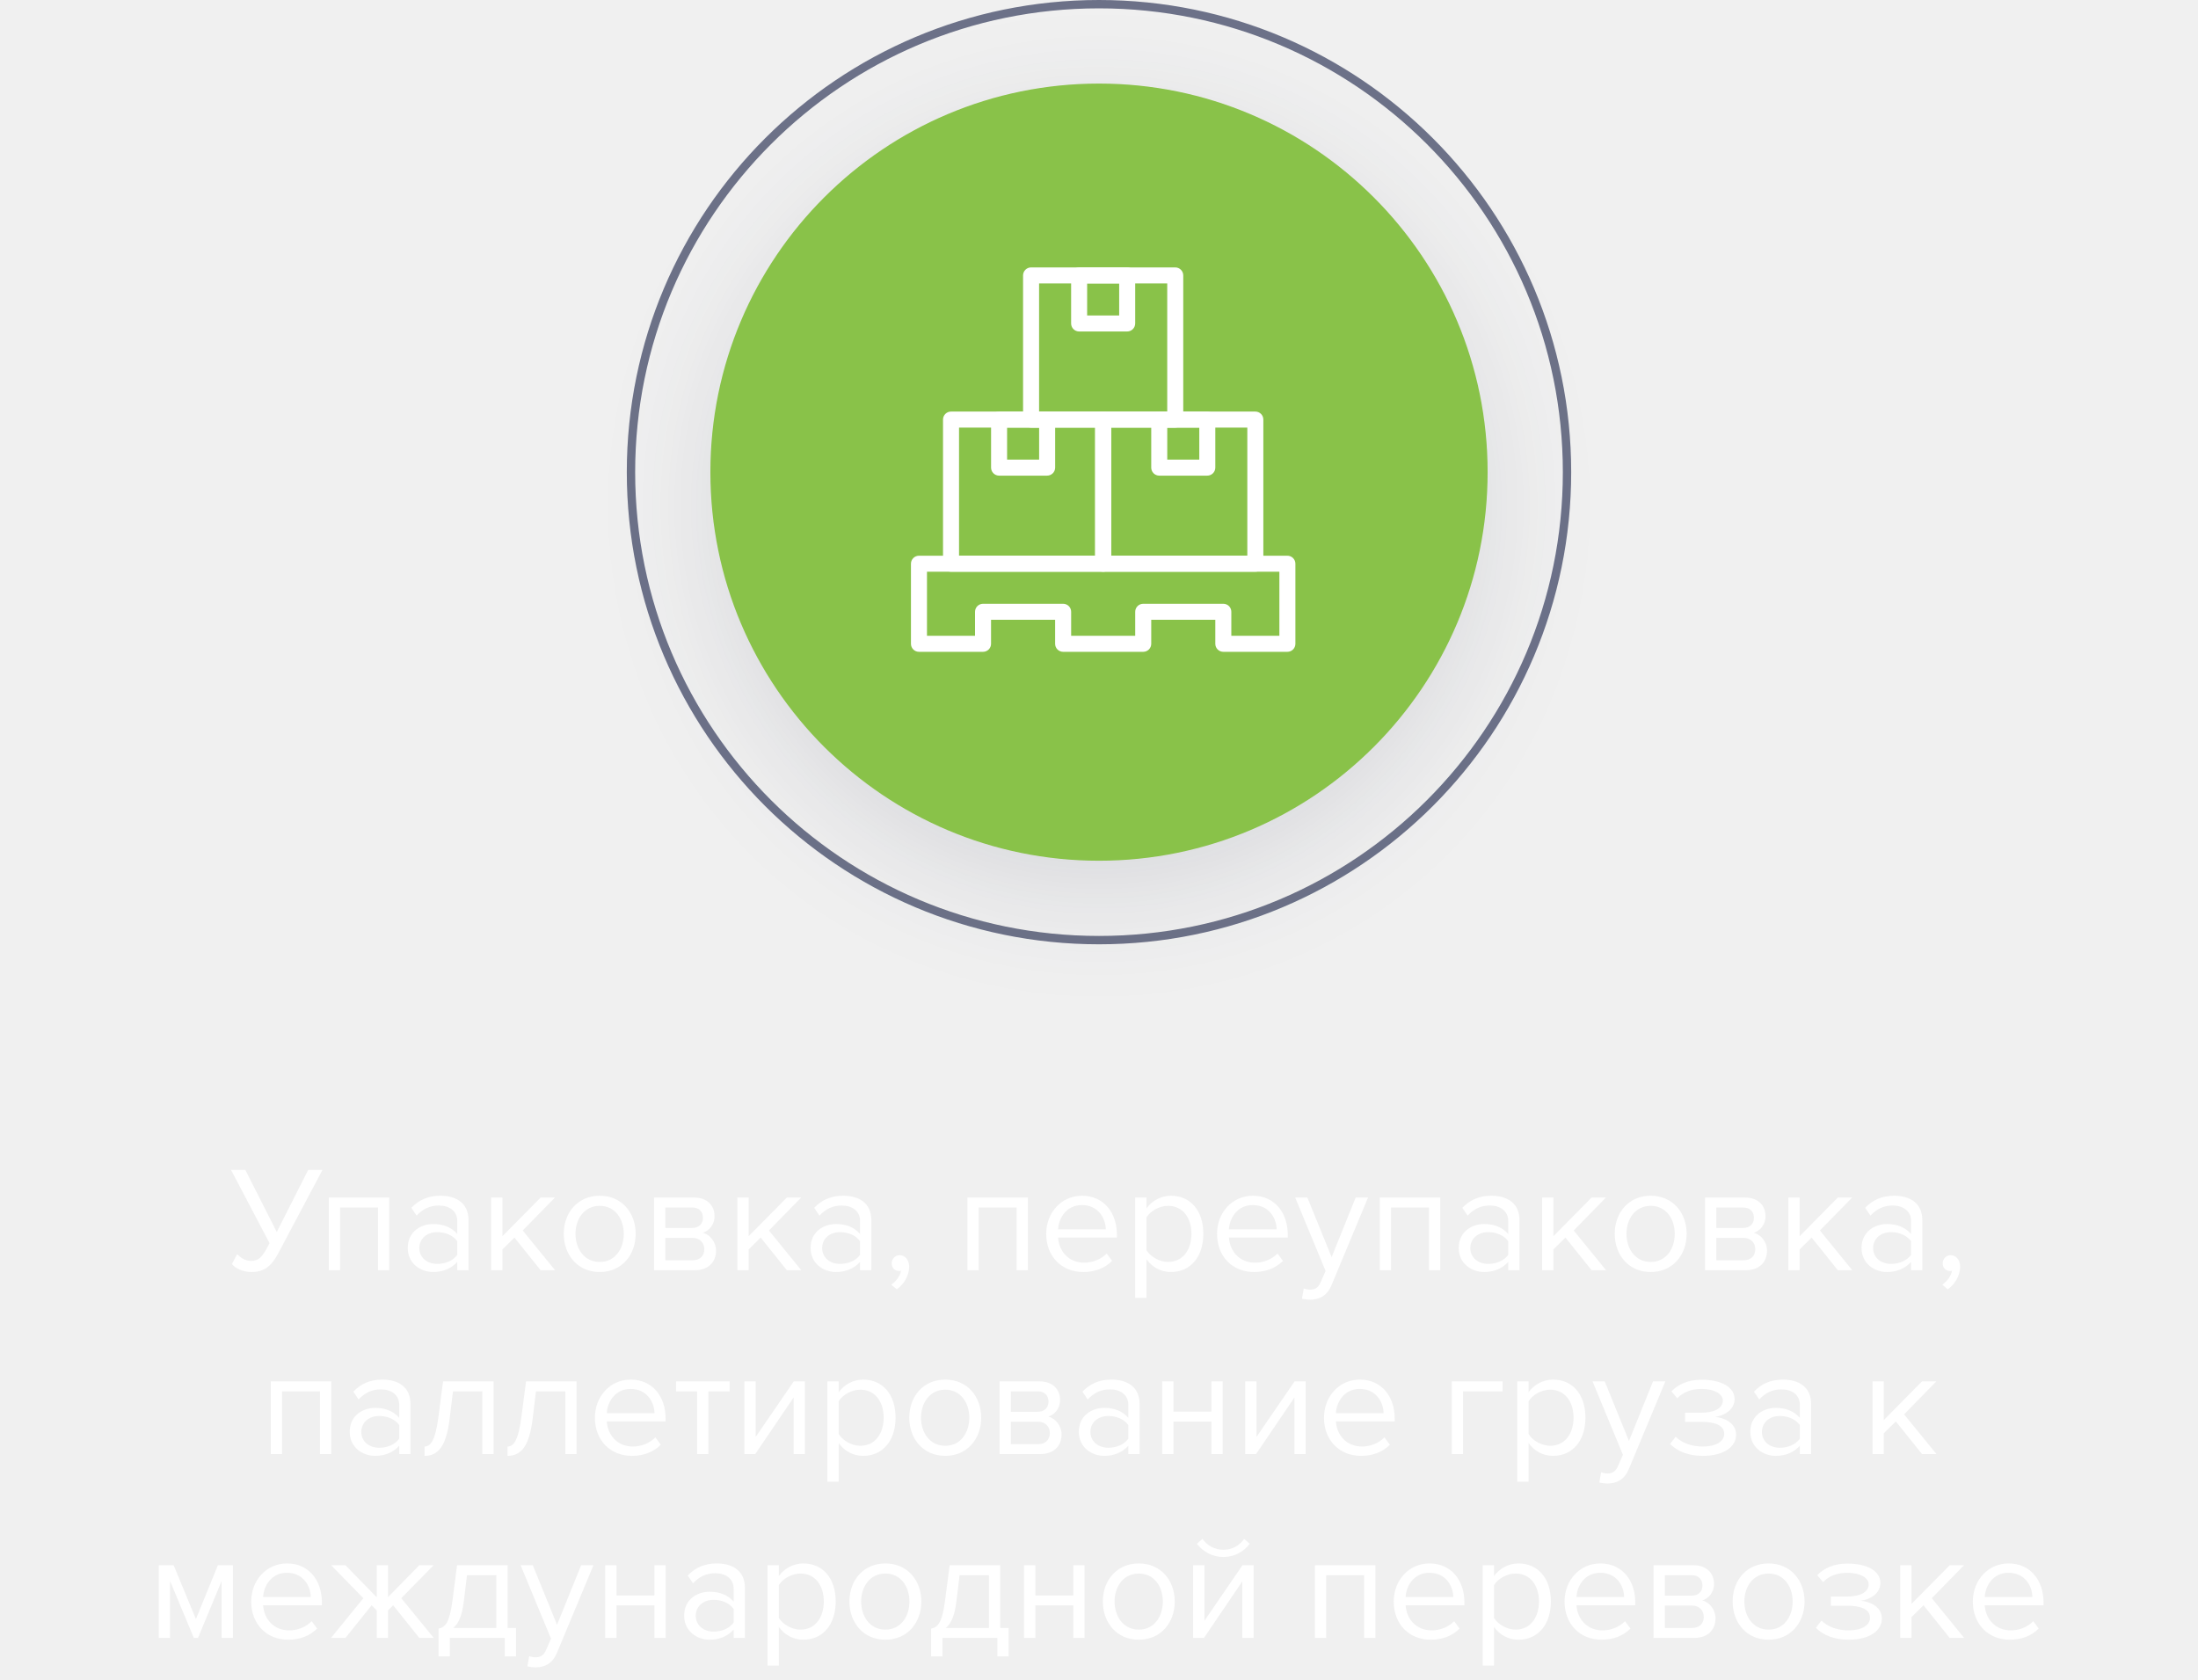
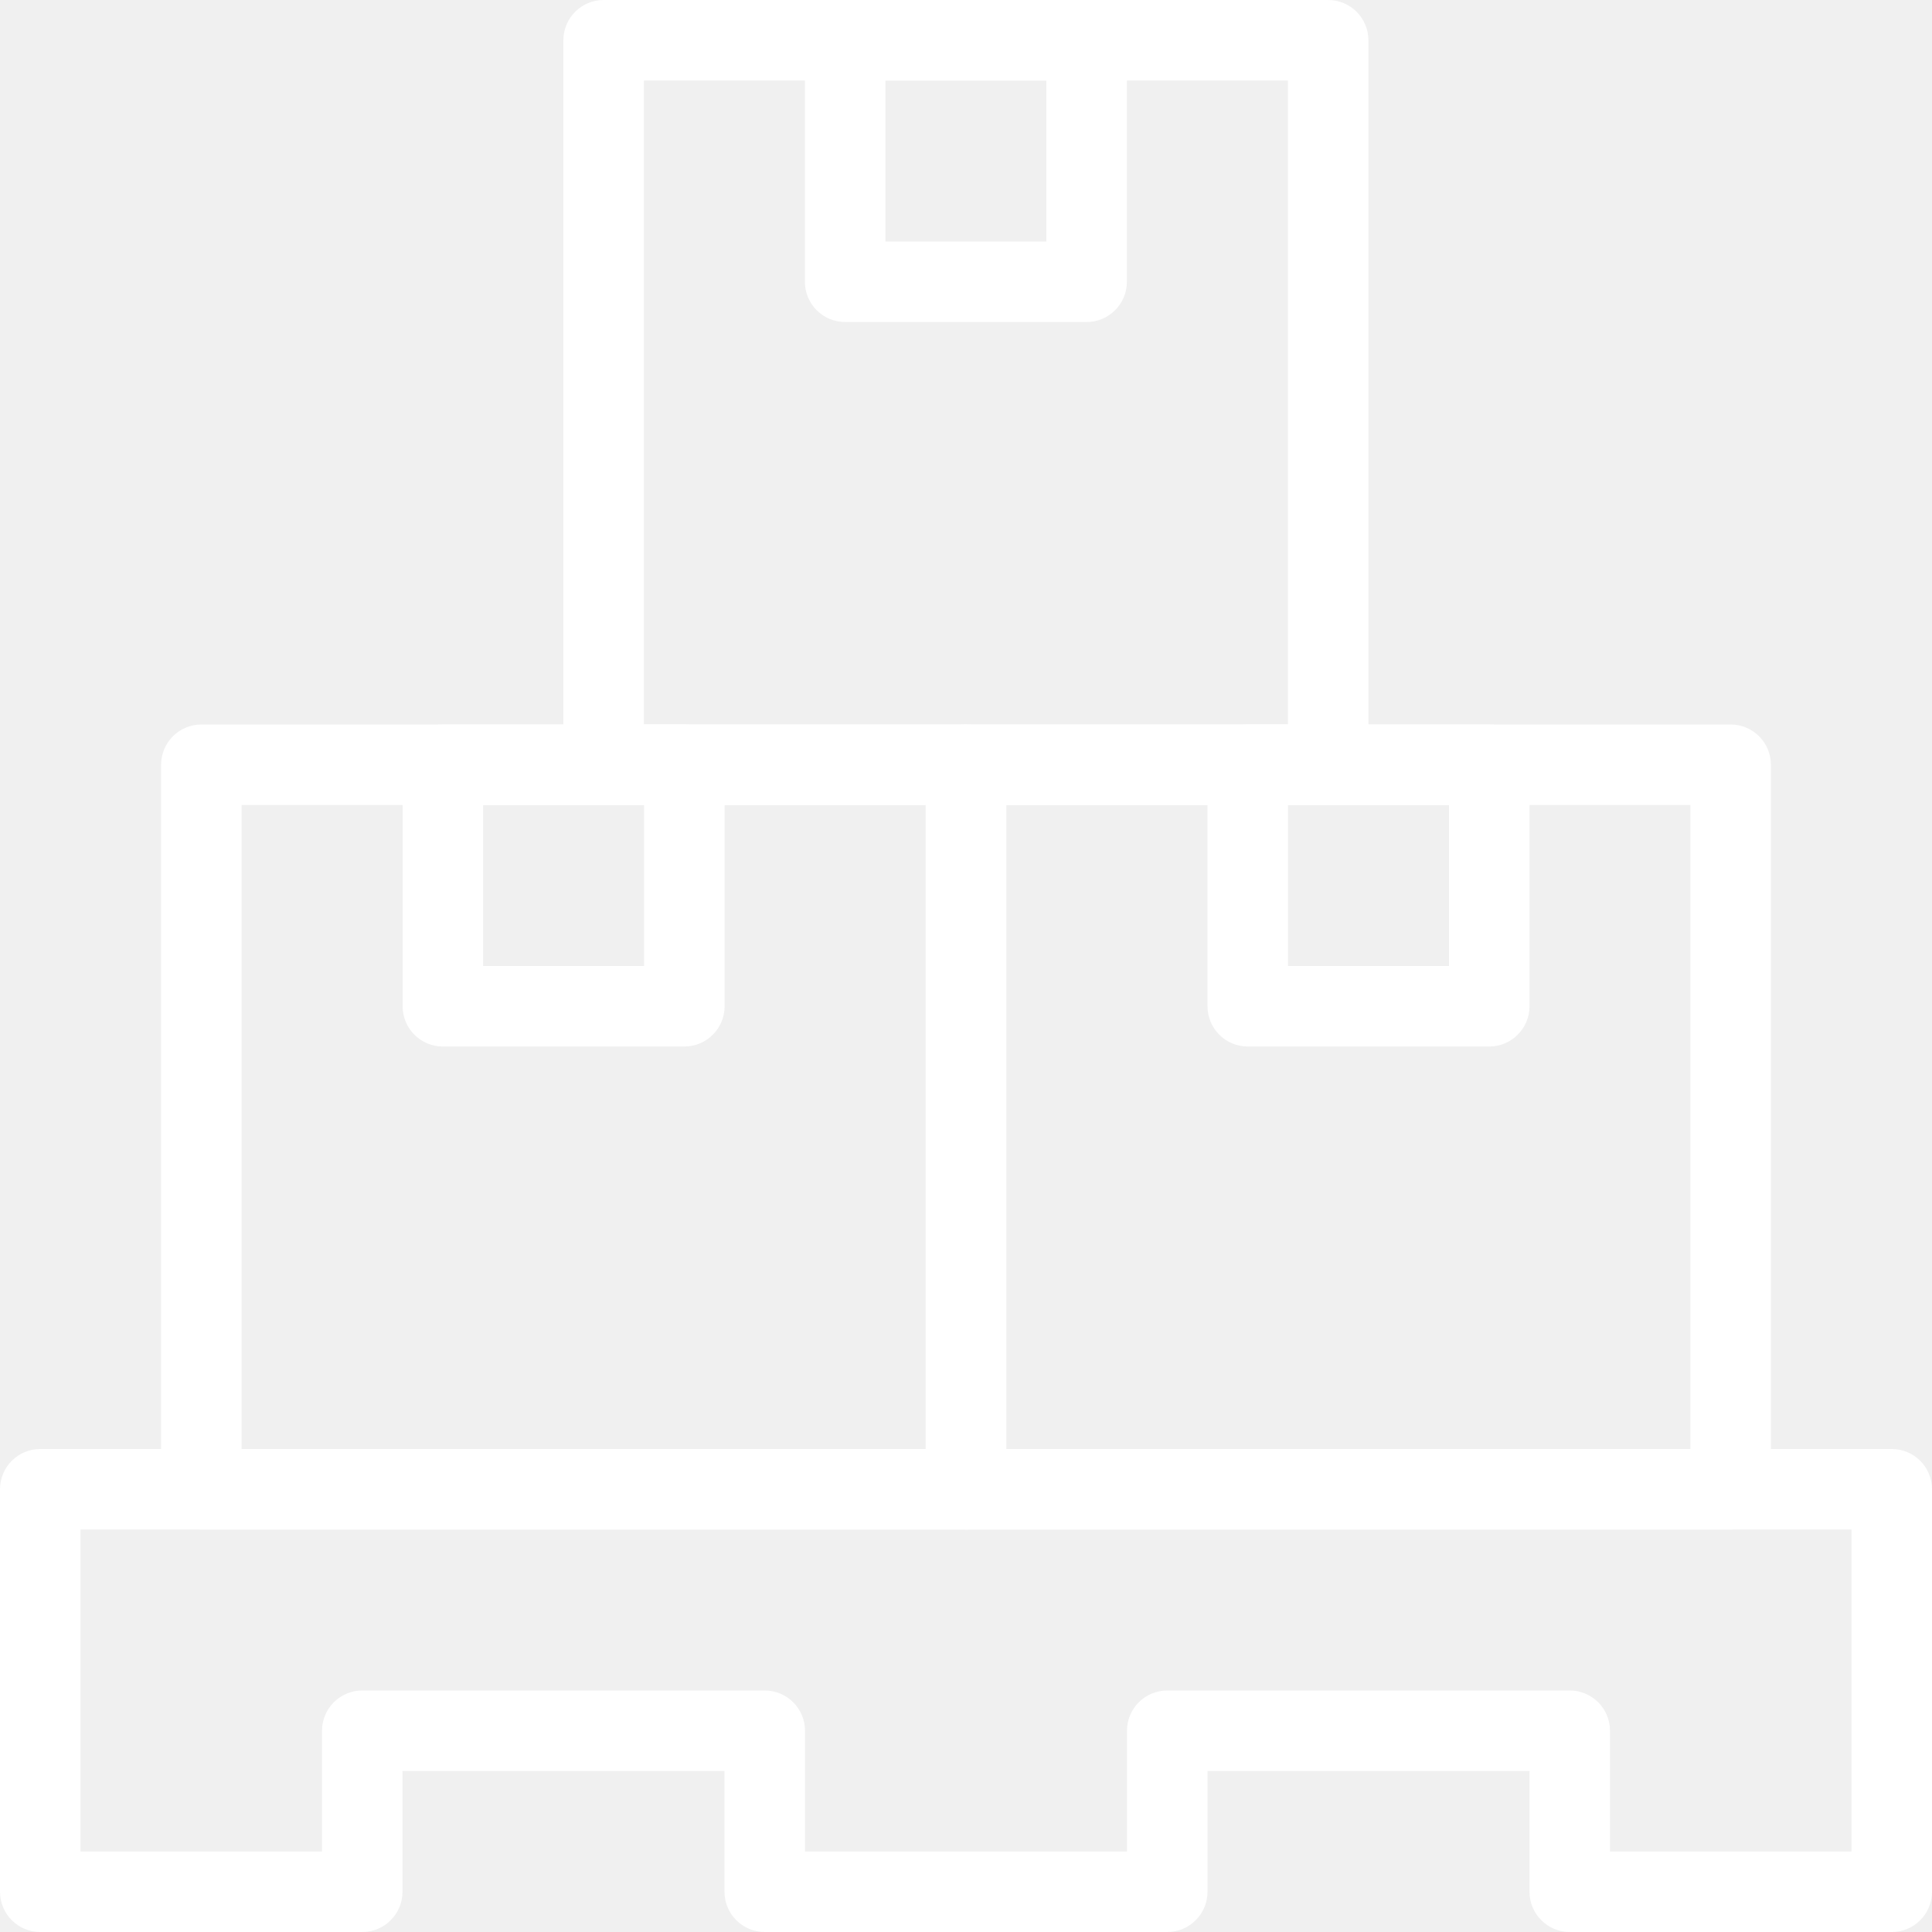
- <svg xmlns="http://www.w3.org/2000/svg" width="263" height="201" viewBox="0 0 263 201" fill="none">
-   <path d="M30.091 152.216C29.083 152.216 28.183 151.802 27.751 151.262L28.381 150.074C28.813 150.524 29.353 150.884 30.019 150.884C30.973 150.884 31.369 150.416 32.035 149.174L32.251 148.76L27.643 139.994H29.353L33.115 147.428L36.877 139.994H38.587L33.349 149.876C32.593 151.298 31.801 152.216 30.091 152.216ZM46.579 152H45.229V144.494H40.693V152H39.343V143.306H46.579V152ZM56.061 152H54.711V151.01C53.991 151.802 53.001 152.216 51.831 152.216C50.355 152.216 48.789 151.226 48.789 149.336C48.789 147.392 50.355 146.474 51.831 146.474C53.019 146.474 54.009 146.852 54.711 147.662V146.096C54.711 144.926 53.775 144.26 52.515 144.26C51.471 144.26 50.625 144.638 49.851 145.466L49.221 144.53C50.157 143.558 51.273 143.09 52.695 143.09C54.531 143.09 56.061 143.918 56.061 146.024V152ZM52.317 151.244C53.271 151.244 54.189 150.884 54.711 150.164V148.526C54.189 147.806 53.271 147.446 52.317 147.446C51.057 147.446 50.175 148.238 50.175 149.354C50.175 150.452 51.057 151.244 52.317 151.244ZM66.417 152H64.689L61.557 148.094L60.117 149.516V152H58.767V143.306H60.117V147.932L64.689 143.306H66.399L62.547 147.248L66.417 152ZM71.758 152.216C69.112 152.216 67.456 150.164 67.456 147.644C67.456 145.124 69.112 143.09 71.758 143.09C74.404 143.09 76.06 145.124 76.06 147.644C76.06 150.164 74.404 152.216 71.758 152.216ZM71.758 151.01C73.612 151.01 74.638 149.426 74.638 147.644C74.638 145.88 73.612 144.296 71.758 144.296C69.904 144.296 68.86 145.88 68.86 147.644C68.86 149.426 69.904 151.01 71.758 151.01ZM83.139 152H78.261V143.306H83.049C84.579 143.306 85.497 144.224 85.497 145.538C85.497 146.582 84.831 147.284 84.093 147.518C84.975 147.734 85.677 148.652 85.677 149.642C85.677 151.046 84.741 152 83.139 152ZM82.869 150.812C83.733 150.812 84.273 150.308 84.273 149.48C84.273 148.778 83.787 148.13 82.869 148.13H79.611V150.812H82.869ZM82.815 146.942C83.661 146.942 84.111 146.42 84.111 145.736C84.111 144.98 83.643 144.494 82.815 144.494H79.611V146.942H82.815ZM95.878 152H94.15L91.018 148.094L89.578 149.516V152H88.228V143.306H89.578V147.932L94.15 143.306H95.86L92.008 147.248L95.878 152ZM104.26 152H102.91V151.01C102.19 151.802 101.2 152.216 100.03 152.216C98.554 152.216 96.988 151.226 96.988 149.336C96.988 147.392 98.554 146.474 100.03 146.474C101.218 146.474 102.208 146.852 102.91 147.662V146.096C102.91 144.926 101.974 144.26 100.714 144.26C99.67 144.26 98.824 144.638 98.05 145.466L97.42 144.53C98.356 143.558 99.472 143.09 100.894 143.09C102.73 143.09 104.26 143.918 104.26 146.024V152ZM100.516 151.244C101.47 151.244 102.388 150.884 102.91 150.164V148.526C102.388 147.806 101.47 147.446 100.516 147.446C99.256 147.446 98.374 148.238 98.374 149.354C98.374 150.452 99.256 151.244 100.516 151.244ZM108.784 151.568C108.784 152.666 108.136 153.692 107.308 154.286L106.642 153.728C107.218 153.35 107.74 152.648 107.812 152.054C107.776 152.072 107.65 152.09 107.56 152.09C107.056 152.09 106.696 151.712 106.696 151.172C106.696 150.65 107.11 150.2 107.65 150.2C108.244 150.2 108.784 150.704 108.784 151.568ZM122.991 152H121.641V144.494H117.105V152H115.755V143.306H122.991V152ZM129.611 152.216C127.037 152.216 125.183 150.362 125.183 147.644C125.183 145.124 126.983 143.09 129.467 143.09C132.095 143.09 133.643 145.142 133.643 147.752V148.094H126.605C126.713 149.732 127.865 151.1 129.737 151.1C130.727 151.1 131.735 150.704 132.419 150.002L133.067 150.884C132.203 151.748 131.033 152.216 129.611 152.216ZM132.311 147.104C132.293 145.808 131.429 144.206 129.449 144.206C127.595 144.206 126.677 145.772 126.605 147.104H132.311ZM140.113 152.216C138.925 152.216 137.881 151.658 137.179 150.686V155.312H135.829V143.306H137.179V144.602C137.809 143.72 138.889 143.09 140.113 143.09C142.399 143.09 143.983 144.818 143.983 147.644C143.983 150.452 142.399 152.216 140.113 152.216ZM139.771 151.01C141.517 151.01 142.561 149.57 142.561 147.644C142.561 145.718 141.517 144.296 139.771 144.296C138.709 144.296 137.647 144.926 137.179 145.682V149.606C137.647 150.362 138.709 151.01 139.771 151.01ZM150.054 152.216C147.48 152.216 145.626 150.362 145.626 147.644C145.626 145.124 147.426 143.09 149.91 143.09C152.538 143.09 154.086 145.142 154.086 147.752V148.094H147.048C147.156 149.732 148.308 151.1 150.18 151.1C151.17 151.1 152.178 150.704 152.862 150.002L153.51 150.884C152.646 151.748 151.476 152.216 150.054 152.216ZM152.754 147.104C152.736 145.808 151.872 144.206 149.892 144.206C148.038 144.206 147.12 145.772 147.048 147.104H152.754ZM155.787 155.402L156.003 154.178C156.201 154.268 156.525 154.322 156.741 154.322C157.335 154.322 157.731 154.124 158.037 153.404L158.613 152.09L154.977 143.306H156.435L159.333 150.434L162.213 143.306H163.689L159.333 153.764C158.811 155.024 157.929 155.51 156.777 155.528C156.489 155.528 156.039 155.474 155.787 155.402ZM172.333 152H170.983V144.494H166.447V152H165.097V143.306H172.333V152ZM181.815 152H180.465V151.01C179.745 151.802 178.755 152.216 177.585 152.216C176.109 152.216 174.543 151.226 174.543 149.336C174.543 147.392 176.109 146.474 177.585 146.474C178.773 146.474 179.763 146.852 180.465 147.662V146.096C180.465 144.926 179.529 144.26 178.269 144.26C177.225 144.26 176.379 144.638 175.605 145.466L174.975 144.53C175.911 143.558 177.027 143.09 178.449 143.09C180.285 143.09 181.815 143.918 181.815 146.024V152ZM178.071 151.244C179.025 151.244 179.943 150.884 180.465 150.164V148.526C179.943 147.806 179.025 147.446 178.071 147.446C176.811 147.446 175.929 148.238 175.929 149.354C175.929 150.452 176.811 151.244 178.071 151.244ZM192.171 152H190.443L187.311 148.094L185.871 149.516V152H184.521V143.306H185.871V147.932L190.443 143.306H192.153L188.301 147.248L192.171 152ZM197.512 152.216C194.866 152.216 193.21 150.164 193.21 147.644C193.21 145.124 194.866 143.09 197.512 143.09C200.158 143.09 201.814 145.124 201.814 147.644C201.814 150.164 200.158 152.216 197.512 152.216ZM197.512 151.01C199.366 151.01 200.392 149.426 200.392 147.644C200.392 145.88 199.366 144.296 197.512 144.296C195.658 144.296 194.614 145.88 194.614 147.644C194.614 149.426 195.658 151.01 197.512 151.01ZM208.893 152H204.015V143.306H208.803C210.333 143.306 211.251 144.224 211.251 145.538C211.251 146.582 210.585 147.284 209.847 147.518C210.729 147.734 211.431 148.652 211.431 149.642C211.431 151.046 210.495 152 208.893 152ZM208.623 150.812C209.487 150.812 210.027 150.308 210.027 149.48C210.027 148.778 209.541 148.13 208.623 148.13H205.365V150.812H208.623ZM208.569 146.942C209.415 146.942 209.865 146.42 209.865 145.736C209.865 144.98 209.397 144.494 208.569 144.494H205.365V146.942H208.569ZM221.632 152H219.904L216.772 148.094L215.332 149.516V152H213.982V143.306H215.332V147.932L219.904 143.306H221.614L217.762 147.248L221.632 152ZM230.014 152H228.664V151.01C227.944 151.802 226.954 152.216 225.784 152.216C224.308 152.216 222.742 151.226 222.742 149.336C222.742 147.392 224.308 146.474 225.784 146.474C226.972 146.474 227.962 146.852 228.664 147.662V146.096C228.664 144.926 227.728 144.26 226.468 144.26C225.424 144.26 224.578 144.638 223.804 145.466L223.174 144.53C224.11 143.558 225.226 143.09 226.648 143.09C228.484 143.09 230.014 143.918 230.014 146.024V152ZM226.27 151.244C227.224 151.244 228.142 150.884 228.664 150.164V148.526C228.142 147.806 227.224 147.446 226.27 147.446C225.01 147.446 224.128 148.238 224.128 149.354C224.128 150.452 225.01 151.244 226.27 151.244ZM234.538 151.568C234.538 152.666 233.89 153.692 233.062 154.286L232.396 153.728C232.972 153.35 233.494 152.648 233.566 152.054C233.53 152.072 233.404 152.09 233.314 152.09C232.81 152.09 232.45 151.712 232.45 151.172C232.45 150.65 232.864 150.2 233.404 150.2C233.998 150.2 234.538 150.704 234.538 151.568ZM39.636 174H38.286V166.494H33.75V174H32.4V165.306H39.636V174ZM49.117 174H47.767V173.01C47.047 173.802 46.057 174.216 44.887 174.216C43.411 174.216 41.845 173.226 41.845 171.336C41.845 169.392 43.411 168.474 44.887 168.474C46.075 168.474 47.065 168.852 47.767 169.662V168.096C47.767 166.926 46.831 166.26 45.571 166.26C44.527 166.26 43.681 166.638 42.907 167.466L42.277 166.53C43.213 165.558 44.329 165.09 45.751 165.09C47.587 165.09 49.117 165.918 49.117 168.024V174ZM45.373 173.244C46.327 173.244 47.245 172.884 47.767 172.164V170.526C47.245 169.806 46.327 169.446 45.373 169.446C44.113 169.446 43.231 170.238 43.231 171.354C43.231 172.452 44.113 173.244 45.373 173.244ZM50.798 174.216V173.1C51.608 173.1 52.112 172.164 52.454 169.59L53.012 165.306H59.06V174H57.71V166.494H54.2L53.804 169.752C53.408 172.992 52.472 174.216 50.798 174.216ZM60.729 174.216V173.1C61.539 173.1 62.043 172.164 62.385 169.59L62.943 165.306H68.991V174H67.641V166.494H64.131L63.735 169.752C63.339 172.992 62.403 174.216 60.729 174.216ZM75.611 174.216C73.037 174.216 71.183 172.362 71.183 169.644C71.183 167.124 72.983 165.09 75.467 165.09C78.095 165.09 79.643 167.142 79.643 169.752V170.094H72.605C72.713 171.732 73.865 173.1 75.737 173.1C76.727 173.1 77.735 172.704 78.419 172.002L79.067 172.884C78.203 173.748 77.033 174.216 75.611 174.216ZM78.311 169.104C78.293 167.808 77.429 166.206 75.449 166.206C73.595 166.206 72.677 167.772 72.605 169.104H78.311ZM84.763 174H83.413V166.494H80.894V165.306H87.302V166.494H84.763V174ZM90.368 174H89.072V165.306H90.422V171.948L94.976 165.306H96.308V174H94.958V167.232L90.368 174ZM103.287 174.216C102.099 174.216 101.055 173.658 100.353 172.686V177.312H99.003V165.306H100.353V166.602C100.983 165.72 102.063 165.09 103.287 165.09C105.573 165.09 107.157 166.818 107.157 169.644C107.157 172.452 105.573 174.216 103.287 174.216ZM102.945 173.01C104.691 173.01 105.735 171.57 105.735 169.644C105.735 167.718 104.691 166.296 102.945 166.296C101.883 166.296 100.821 166.926 100.353 167.682V171.606C100.821 172.362 101.883 173.01 102.945 173.01ZM113.102 174.216C110.456 174.216 108.8 172.164 108.8 169.644C108.8 167.124 110.456 165.09 113.102 165.09C115.748 165.09 117.404 167.124 117.404 169.644C117.404 172.164 115.748 174.216 113.102 174.216ZM113.102 173.01C114.956 173.01 115.982 171.426 115.982 169.644C115.982 167.88 114.956 166.296 113.102 166.296C111.248 166.296 110.204 167.88 110.204 169.644C110.204 171.426 111.248 173.01 113.102 173.01ZM124.483 174H119.605V165.306H124.393C125.923 165.306 126.841 166.224 126.841 167.538C126.841 168.582 126.175 169.284 125.437 169.518C126.319 169.734 127.021 170.652 127.021 171.642C127.021 173.046 126.085 174 124.483 174ZM124.213 172.812C125.077 172.812 125.617 172.308 125.617 171.48C125.617 170.778 125.131 170.13 124.213 170.13H120.955V172.812H124.213ZM124.159 168.942C125.005 168.942 125.455 168.42 125.455 167.736C125.455 166.98 124.987 166.494 124.159 166.494H120.955V168.942H124.159ZM136.358 174H135.008V173.01C134.288 173.802 133.298 174.216 132.128 174.216C130.652 174.216 129.086 173.226 129.086 171.336C129.086 169.392 130.652 168.474 132.128 168.474C133.316 168.474 134.306 168.852 135.008 169.662V168.096C135.008 166.926 134.072 166.26 132.812 166.26C131.768 166.26 130.922 166.638 130.148 167.466L129.518 166.53C130.454 165.558 131.57 165.09 132.992 165.09C134.828 165.09 136.358 165.918 136.358 168.024V174ZM132.614 173.244C133.568 173.244 134.486 172.884 135.008 172.164V170.526C134.486 169.806 133.568 169.446 132.614 169.446C131.354 169.446 130.472 170.238 130.472 171.354C130.472 172.452 131.354 173.244 132.614 173.244ZM140.414 174H139.064V165.306H140.414V168.924H144.95V165.306H146.3V174H144.95V170.112H140.414V174ZM150.292 174H148.996V165.306H150.346V171.948L154.9 165.306H156.232V174H154.882V167.232L150.292 174ZM162.851 174.216C160.277 174.216 158.423 172.362 158.423 169.644C158.423 167.124 160.223 165.09 162.707 165.09C165.335 165.09 166.883 167.142 166.883 169.752V170.094H159.845C159.953 171.732 161.105 173.1 162.977 173.1C163.967 173.1 164.975 172.704 165.659 172.002L166.307 172.884C165.443 173.748 164.273 174.216 162.851 174.216ZM165.551 169.104C165.533 167.808 164.669 166.206 162.689 166.206C160.835 166.206 159.917 167.772 159.845 169.104H165.551ZM179.794 165.306V166.494H175.06V174H173.71V165.306H179.794ZM185.834 174.216C184.646 174.216 183.602 173.658 182.9 172.686V177.312H181.55V165.306H182.9V166.602C183.53 165.72 184.61 165.09 185.834 165.09C188.12 165.09 189.704 166.818 189.704 169.644C189.704 172.452 188.12 174.216 185.834 174.216ZM185.492 173.01C187.238 173.01 188.282 171.57 188.282 169.644C188.282 167.718 187.238 166.296 185.492 166.296C184.43 166.296 183.368 166.926 182.9 167.682V171.606C183.368 172.362 184.43 173.01 185.492 173.01ZM191.365 177.402L191.581 176.178C191.779 176.268 192.103 176.322 192.319 176.322C192.913 176.322 193.309 176.124 193.615 175.404L194.191 174.09L190.555 165.306H192.013L194.911 172.434L197.791 165.306H199.267L194.911 175.764C194.389 177.024 193.507 177.51 192.355 177.528C192.067 177.528 191.617 177.474 191.365 177.402ZM203.753 174.216C202.007 174.216 200.693 173.658 199.829 172.794L200.495 171.93C201.305 172.704 202.457 173.1 203.753 173.1C205.301 173.1 206.309 172.506 206.309 171.588C206.309 170.508 205.103 170.148 203.573 170.148H201.629V169.05H203.573C205.013 169.05 206.147 168.582 206.147 167.592C206.147 166.764 205.049 166.206 203.609 166.206C202.385 166.206 201.431 166.566 200.693 167.322L199.991 166.494C200.801 165.666 201.971 165.108 203.555 165.108C205.895 165.09 207.551 165.954 207.551 167.43C207.551 168.726 206.237 169.428 205.211 169.554C206.219 169.626 207.731 170.238 207.731 171.678C207.731 173.136 206.255 174.216 203.753 174.216ZM216.707 174H215.357V173.01C214.637 173.802 213.647 174.216 212.477 174.216C211.001 174.216 209.435 173.226 209.435 171.336C209.435 169.392 211.001 168.474 212.477 168.474C213.665 168.474 214.655 168.852 215.357 169.662V168.096C215.357 166.926 214.421 166.26 213.161 166.26C212.117 166.26 211.271 166.638 210.497 167.466L209.867 166.53C210.803 165.558 211.919 165.09 213.341 165.09C215.177 165.09 216.707 165.918 216.707 168.024V174ZM212.963 173.244C213.917 173.244 214.835 172.884 215.357 172.164V170.526C214.835 169.806 213.917 169.446 212.963 169.446C211.703 169.446 210.821 170.238 210.821 171.354C210.821 172.452 211.703 173.244 212.963 173.244ZM231.704 174H229.976L226.844 170.094L225.404 171.516V174H224.054V165.306H225.404V169.932L229.976 165.306H231.686L227.834 169.248L231.704 174ZM27.87 196H26.52V189.178L23.695 196H23.191L20.346 189.178V196H18.997V187.306H20.779L23.442 193.75L26.07 187.306H27.87V196ZM34.487 196.216C31.913 196.216 30.059 194.362 30.059 191.644C30.059 189.124 31.859 187.09 34.343 187.09C36.971 187.09 38.519 189.142 38.519 191.752V192.094H31.481C31.589 193.732 32.741 195.1 34.613 195.1C35.603 195.1 36.611 194.704 37.295 194.002L37.943 194.884C37.079 195.748 35.909 196.216 34.487 196.216ZM37.187 191.104C37.169 189.808 36.305 188.206 34.325 188.206C32.471 188.206 31.553 189.772 31.481 191.104H37.187ZM41.336 196H39.608L43.477 191.248L39.626 187.306H41.336L45.08 191.14V187.306H46.429V191.122L50.173 187.306H51.883L48.014 191.248L51.901 196H50.173L47.041 192.094L46.429 192.706V196H45.08V192.706L44.468 192.094L41.336 196ZM52.476 198.214V194.884C53.286 194.74 53.79 194.164 54.132 191.59L54.69 187.306H60.738V194.812H61.746V198.214H60.396V196H53.826V198.214H52.476ZM55.878 188.494L55.482 191.752C55.266 193.39 54.852 194.308 54.222 194.812H59.388V188.494H55.878ZM63.106 199.402L63.322 198.178C63.52 198.268 63.844 198.322 64.06 198.322C64.654 198.322 65.05 198.124 65.356 197.404L65.932 196.09L62.296 187.306H63.754L66.652 194.434L69.532 187.306H71.008L66.652 197.764C66.13 199.024 65.248 199.51 64.096 199.528C63.808 199.528 63.358 199.474 63.106 199.402ZM73.766 196H72.416V187.306H73.766V190.924H78.302V187.306H79.652V196H78.302V192.112H73.766V196ZM89.134 196H87.784V195.01C87.064 195.802 86.074 196.216 84.904 196.216C83.428 196.216 81.862 195.226 81.862 193.336C81.862 191.392 83.428 190.474 84.904 190.474C86.092 190.474 87.082 190.852 87.784 191.662V190.096C87.784 188.926 86.848 188.26 85.588 188.26C84.544 188.26 83.698 188.638 82.924 189.466L82.294 188.53C83.23 187.558 84.346 187.09 85.768 187.09C87.604 187.09 89.134 187.918 89.134 190.024V196ZM85.39 195.244C86.344 195.244 87.262 194.884 87.784 194.164V192.526C87.262 191.806 86.344 191.446 85.39 191.446C84.13 191.446 83.248 192.238 83.248 193.354C83.248 194.452 84.13 195.244 85.39 195.244ZM96.124 196.216C94.936 196.216 93.892 195.658 93.19 194.686V199.312H91.84V187.306H93.19V188.602C93.82 187.72 94.9 187.09 96.124 187.09C98.41 187.09 99.994 188.818 99.994 191.644C99.994 194.452 98.41 196.216 96.124 196.216ZM95.782 195.01C97.528 195.01 98.572 193.57 98.572 191.644C98.572 189.718 97.528 188.296 95.782 188.296C94.72 188.296 93.658 188.926 93.19 189.682V193.606C93.658 194.362 94.72 195.01 95.782 195.01ZM105.939 196.216C103.293 196.216 101.637 194.164 101.637 191.644C101.637 189.124 103.293 187.09 105.939 187.09C108.585 187.09 110.241 189.124 110.241 191.644C110.241 194.164 108.585 196.216 105.939 196.216ZM105.939 195.01C107.793 195.01 108.819 193.426 108.819 191.644C108.819 189.88 107.793 188.296 105.939 188.296C104.085 188.296 103.041 189.88 103.041 191.644C103.041 193.426 104.085 195.01 105.939 195.01ZM111.416 198.214V194.884C112.226 194.74 112.73 194.164 113.072 191.59L113.63 187.306H119.678V194.812H120.686V198.214H119.336V196H112.766V198.214H111.416ZM114.818 188.494L114.422 191.752C114.206 193.39 113.792 194.308 113.162 194.812H118.328V188.494H114.818ZM123.882 196H122.532V187.306H123.882V190.924H128.418V187.306H129.768V196H128.418V192.112H123.882V196ZM136.261 196.216C133.615 196.216 131.959 194.164 131.959 191.644C131.959 189.124 133.615 187.09 136.261 187.09C138.907 187.09 140.563 189.124 140.563 191.644C140.563 194.164 138.907 196.216 136.261 196.216ZM136.261 195.01C138.115 195.01 139.141 193.426 139.141 191.644C139.141 189.88 138.115 188.296 136.261 188.296C134.407 188.296 133.363 189.88 133.363 191.644C133.363 193.426 134.407 195.01 136.261 195.01ZM144.06 196H142.764V187.306H144.114V193.948L148.668 187.306H150V196H148.65V189.232L144.06 196ZM149.532 184.732C148.812 185.704 147.678 186.316 146.382 186.316C145.104 186.316 143.952 185.704 143.214 184.732L143.88 184.156C144.456 184.948 145.32 185.452 146.382 185.452C147.426 185.452 148.308 184.966 148.866 184.156L149.532 184.732ZM164.572 196H163.222V188.494H158.686V196H157.336V187.306H164.572V196ZM171.192 196.216C168.618 196.216 166.764 194.362 166.764 191.644C166.764 189.124 168.564 187.09 171.048 187.09C173.676 187.09 175.224 189.142 175.224 191.752V192.094H168.186C168.294 193.732 169.446 195.1 171.318 195.1C172.308 195.1 173.316 194.704 174 194.002L174.648 194.884C173.784 195.748 172.614 196.216 171.192 196.216ZM173.892 191.104C173.874 189.808 173.01 188.206 171.03 188.206C169.176 188.206 168.258 189.772 168.186 191.104H173.892ZM181.695 196.216C180.507 196.216 179.463 195.658 178.761 194.686V199.312H177.411V187.306H178.761V188.602C179.391 187.72 180.471 187.09 181.695 187.09C183.981 187.09 185.565 188.818 185.565 191.644C185.565 194.452 183.981 196.216 181.695 196.216ZM181.353 195.01C183.099 195.01 184.143 193.57 184.143 191.644C184.143 189.718 183.099 188.296 181.353 188.296C180.291 188.296 179.229 188.926 178.761 189.682V193.606C179.229 194.362 180.291 195.01 181.353 195.01ZM191.635 196.216C189.061 196.216 187.207 194.362 187.207 191.644C187.207 189.124 189.007 187.09 191.491 187.09C194.119 187.09 195.667 189.142 195.667 191.752V192.094H188.629C188.737 193.732 189.889 195.1 191.761 195.1C192.751 195.1 193.759 194.704 194.443 194.002L195.091 194.884C194.227 195.748 193.057 196.216 191.635 196.216ZM194.335 191.104C194.317 189.808 193.453 188.206 191.473 188.206C189.619 188.206 188.701 189.772 188.629 191.104H194.335ZM202.732 196H197.854V187.306H202.642C204.172 187.306 205.09 188.224 205.09 189.538C205.09 190.582 204.424 191.284 203.686 191.518C204.568 191.734 205.27 192.652 205.27 193.642C205.27 195.046 204.334 196 202.732 196ZM202.462 194.812C203.326 194.812 203.866 194.308 203.866 193.48C203.866 192.778 203.38 192.13 202.462 192.13H199.204V194.812H202.462ZM202.408 190.942C203.254 190.942 203.704 190.42 203.704 189.736C203.704 188.98 203.236 188.494 202.408 188.494H199.204V190.942H202.408ZM211.619 196.216C208.973 196.216 207.317 194.164 207.317 191.644C207.317 189.124 208.973 187.09 211.619 187.09C214.265 187.09 215.921 189.124 215.921 191.644C215.921 194.164 214.265 196.216 211.619 196.216ZM211.619 195.01C213.473 195.01 214.499 193.426 214.499 191.644C214.499 189.88 213.473 188.296 211.619 188.296C209.765 188.296 208.721 189.88 208.721 191.644C208.721 193.426 209.765 195.01 211.619 195.01ZM221.199 196.216C219.453 196.216 218.139 195.658 217.275 194.794L217.941 193.93C218.751 194.704 219.903 195.1 221.199 195.1C222.747 195.1 223.755 194.506 223.755 193.588C223.755 192.508 222.549 192.148 221.019 192.148H219.075V191.05H221.019C222.459 191.05 223.593 190.582 223.593 189.592C223.593 188.764 222.495 188.206 221.055 188.206C219.831 188.206 218.877 188.566 218.139 189.322L217.437 188.494C218.247 187.666 219.417 187.108 221.001 187.108C223.341 187.09 224.997 187.954 224.997 189.43C224.997 190.726 223.683 191.428 222.657 191.554C223.665 191.626 225.177 192.238 225.177 193.678C225.177 195.136 223.701 196.216 221.199 196.216ZM235.018 196H233.29L230.158 192.094L228.718 193.516V196H227.368V187.306H228.718V191.932L233.29 187.306H235L231.148 191.248L235.018 196ZM240.485 196.216C237.911 196.216 236.057 194.362 236.057 191.644C236.057 189.124 237.857 187.09 240.341 187.09C242.969 187.09 244.517 189.142 244.517 191.752V192.094H237.479C237.587 193.732 238.739 195.1 240.611 195.1C241.601 195.1 242.609 194.704 243.293 194.002L243.941 194.884C243.077 195.748 241.907 196.216 240.485 196.216ZM243.185 191.104C243.167 189.808 242.303 188.206 240.323 188.206C238.469 188.206 237.551 189.772 237.479 191.104H243.185Z" fill="white" />
-   <rect x="75.5" y="0.5" width="112" height="112" rx="56" stroke="#6C7188" />
-   <g filter="url(#filter0_d_16667_179)">
-     <rect x="85" y="10" width="93" height="93" rx="46.5" fill="#89C249" />
-   </g>
-   <g clip-path="url(#clip0_16667_179)">
-     <path d="M140.622 51.167H123.372C122.843 51.167 122.414 50.737 122.414 50.208V32.958C122.414 32.429 122.843 32 123.372 32H140.622C141.151 32 141.581 32.429 141.581 32.958V50.208C141.581 50.737 141.151 51.167 140.622 51.167ZM124.331 49.25H139.664V33.917H124.331V49.25Z" fill="white" />
-     <path d="M134.872 39.667H129.122C128.593 39.667 128.164 39.237 128.164 38.708V32.958C128.164 32.429 128.593 32 129.122 32H134.872C135.401 32 135.831 32.429 135.831 32.958V38.708C135.831 39.237 135.401 39.667 134.872 39.667ZM130.081 37.75H133.914V33.917H130.081V37.75Z" fill="white" />
-     <path d="M132.003 68.417H113.794C113.265 68.417 112.836 67.987 112.836 67.458V50.208C112.836 49.679 113.265 49.25 113.794 49.25H132.003C132.532 49.25 132.961 49.679 132.961 50.208V67.458C132.961 67.987 132.532 68.417 132.003 68.417ZM114.753 66.5H131.044V51.167H114.753V66.5Z" fill="white" />
-     <path d="M125.294 56.917H119.544C119.015 56.917 118.586 56.487 118.586 55.958V50.208C118.586 49.679 119.015 49.25 119.544 49.25H125.294C125.823 49.25 126.253 49.679 126.253 50.208V55.958C126.253 56.487 125.823 56.917 125.294 56.917ZM120.503 55H124.336V51.167H120.503V55Z" fill="white" />
-     <path d="M150.206 68.417H131.997C131.468 68.417 131.039 67.987 131.039 67.458V50.208C131.039 49.679 131.468 49.25 131.997 49.25H150.206C150.735 49.25 151.164 49.679 151.164 50.208V67.458C151.164 67.987 150.735 68.417 150.206 68.417ZM132.956 66.5H149.247V51.167H132.956V66.5Z" fill="white" />
-     <path d="M144.458 56.917H138.708C138.179 56.917 137.75 56.487 137.75 55.958V50.208C137.75 49.679 138.179 49.25 138.708 49.25H144.458C144.987 49.25 145.417 49.679 145.417 50.208V55.958C145.417 56.487 144.987 56.917 144.458 56.917ZM139.667 55H143.5V51.167H139.667V55Z" fill="white" />
-     <path d="M154.042 78H146.375C145.846 78 145.417 77.571 145.417 77.042V74.167H137.75V77.042C137.75 77.571 137.321 78 136.792 78H127.208C126.679 78 126.25 77.571 126.25 77.042V74.167H118.583V77.042C118.583 77.571 118.154 78 117.625 78H109.958C109.429 78 109 77.571 109 77.042V67.458C109 66.929 109.429 66.5 109.958 66.5H154.042C154.571 66.5 155 66.929 155 67.458V77.042C155 77.571 154.571 78 154.042 78ZM147.333 76.083H153.083V68.417H110.917V76.083H116.667V73.208C116.667 72.679 117.096 72.25 117.625 72.25H127.208C127.737 72.25 128.167 72.679 128.167 73.208V76.083H135.833V73.208C135.833 72.679 136.263 72.25 136.792 72.25H146.375C146.904 72.25 147.333 72.679 147.333 73.208V76.083Z" fill="white" />
+ <svg xmlns="http://www.w3.org/2000/svg" width="46" height="46" viewBox="0 0 46 46" fill="none">
+   <g clip-path="url(#clip0_16667_183)">
+     <path d="M31.622 19.167H14.372C13.843 19.167 13.414 18.737 13.414 18.208V0.958C13.414 0.429 13.843 0 14.372 0H31.622C32.151 0 32.581 0.429 32.581 0.958V18.208C32.581 18.737 32.151 19.167 31.622 19.167ZM15.331 17.25H30.664V1.917H15.331V17.25Z" fill="white" />
+     <path d="M25.872 7.667H20.122C19.593 7.667 19.164 7.237 19.164 6.708V0.958C19.164 0.429 19.593 0 20.122 0H25.872C26.401 0 26.831 0.429 26.831 0.958V6.708C26.831 7.237 26.401 7.667 25.872 7.667ZM21.081 5.75H24.914V1.917H21.081V5.75Z" fill="white" />
+     <path d="M23.003 36.417H4.794C4.265 36.417 3.836 35.987 3.836 35.458V18.208C3.836 17.679 4.265 17.25 4.794 17.25H23.003C23.532 17.25 23.961 17.679 23.961 18.208V35.458C23.961 35.987 23.532 36.417 23.003 36.417ZM5.753 34.5H22.044V19.167H5.753V34.5Z" fill="white" />
+     <path d="M16.294 24.917H10.544C10.015 24.917 9.586 24.487 9.586 23.958V18.208C9.586 17.679 10.015 17.25 10.544 17.25H16.294C16.823 17.25 17.253 17.679 17.253 18.208V23.958C17.253 24.487 16.823 24.917 16.294 24.917ZM11.503 23H15.336V19.167H11.503V23Z" fill="white" />
+     <path d="M41.206 36.417H22.997C22.468 36.417 22.039 35.987 22.039 35.458V18.208C22.039 17.679 22.468 17.25 22.997 17.25H41.206C41.735 17.25 42.164 17.679 42.164 18.208V35.458C42.164 35.987 41.735 36.417 41.206 36.417ZM23.956 34.5H40.247V19.167H23.956V34.5Z" fill="white" />
+     <path d="M35.458 24.917H29.708C29.179 24.917 28.75 24.487 28.75 23.958V18.208C28.75 17.679 29.179 17.25 29.708 17.25H35.458C35.987 17.25 36.417 17.679 36.417 18.208V23.958C36.417 24.487 35.987 24.917 35.458 24.917ZM30.667 23H34.5V19.167H30.667V23Z" fill="white" />
+     <path d="M45.042 46H37.375C36.846 46 36.417 45.571 36.417 45.042V42.167H28.75V45.042C28.75 45.571 28.321 46 27.792 46H18.208C17.679 46 17.25 45.571 17.25 45.042V42.167H9.583V45.042C9.583 45.571 9.154 46 8.625 46H0.958C0.429 46 0 45.571 0 45.042V35.458C0 34.929 0.429 34.5 0.958 34.5H45.042C45.571 34.5 46 34.929 46 35.458V45.042C46 45.571 45.571 46 45.042 46ZM38.333 44.083H44.083V36.417H1.917V44.083H7.667V41.208C7.667 40.679 8.096 40.25 8.625 40.25H18.208C18.737 40.25 19.167 40.679 19.167 41.208V44.083H26.833V41.208C26.833 40.679 27.263 40.25 27.792 40.25H37.375C37.904 40.25 38.333 40.679 38.333 41.208V44.083Z" fill="white" />
  </g>
  <defs>
-     <filter id="filter0_d_16667_179" x="72" y="1" width="119" height="119" filterUnits="userSpaceOnUse" color-interpolation-filters="sRGB">
-       <feFlood flood-opacity="0" result="BackgroundImageFix" />
-       <feColorMatrix in="SourceAlpha" type="matrix" values="0 0 0 0 0 0 0 0 0 0 0 0 0 0 0 0 0 0 127 0" result="hardAlpha" />
-       <feOffset dy="4" />
-       <feGaussianBlur stdDeviation="6.5" />
-       <feColorMatrix type="matrix" values="0 0 0 0 0.117 0 0 0 0 0.138 0 0 0 0 0.258 0 0 0 0.11 0" />
-       <feBlend mode="multiply" in2="BackgroundImageFix" result="effect1_dropShadow_16667_179" />
-       <feBlend mode="normal" in="SourceGraphic" in2="effect1_dropShadow_16667_179" result="shape" />
-     </filter>
-     <clipPath id="clip0_16667_179">
-       <rect width="46" height="46" fill="white" transform="translate(109 32)" />
+     <clipPath id="clip0_16667_183">
+       <rect width="46" height="46" fill="white" />
    </clipPath>
  </defs>
</svg>
